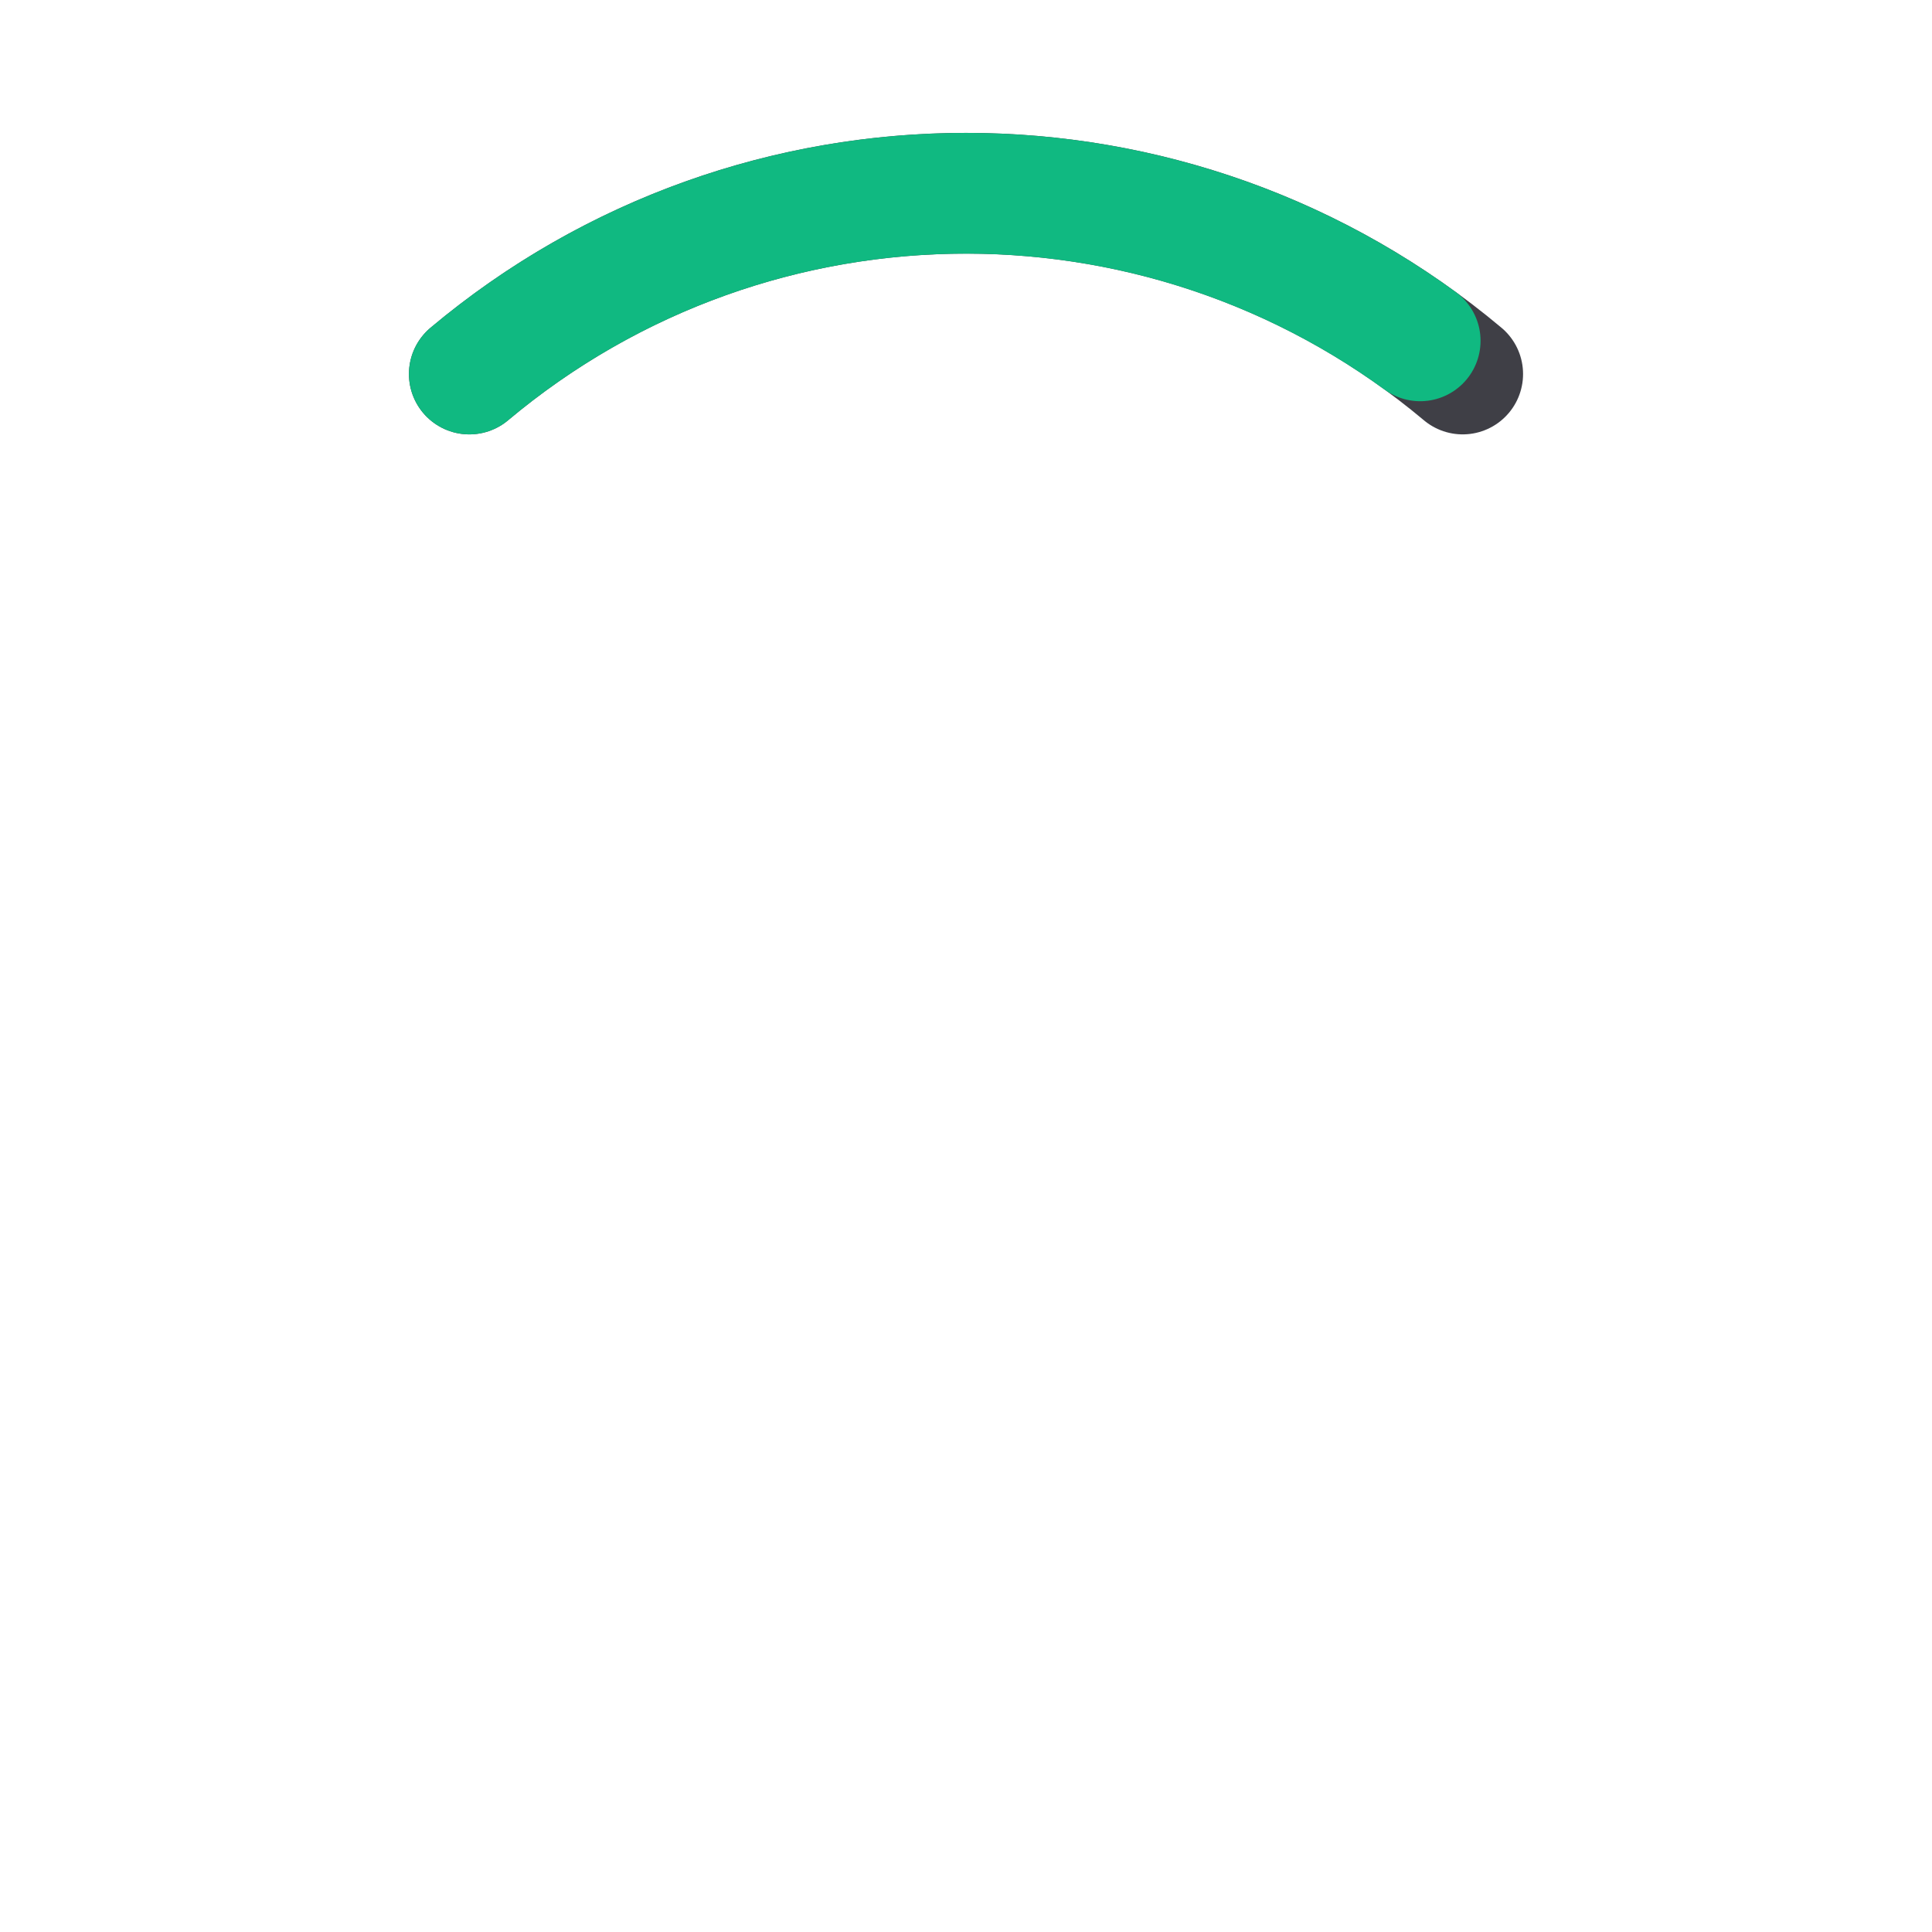
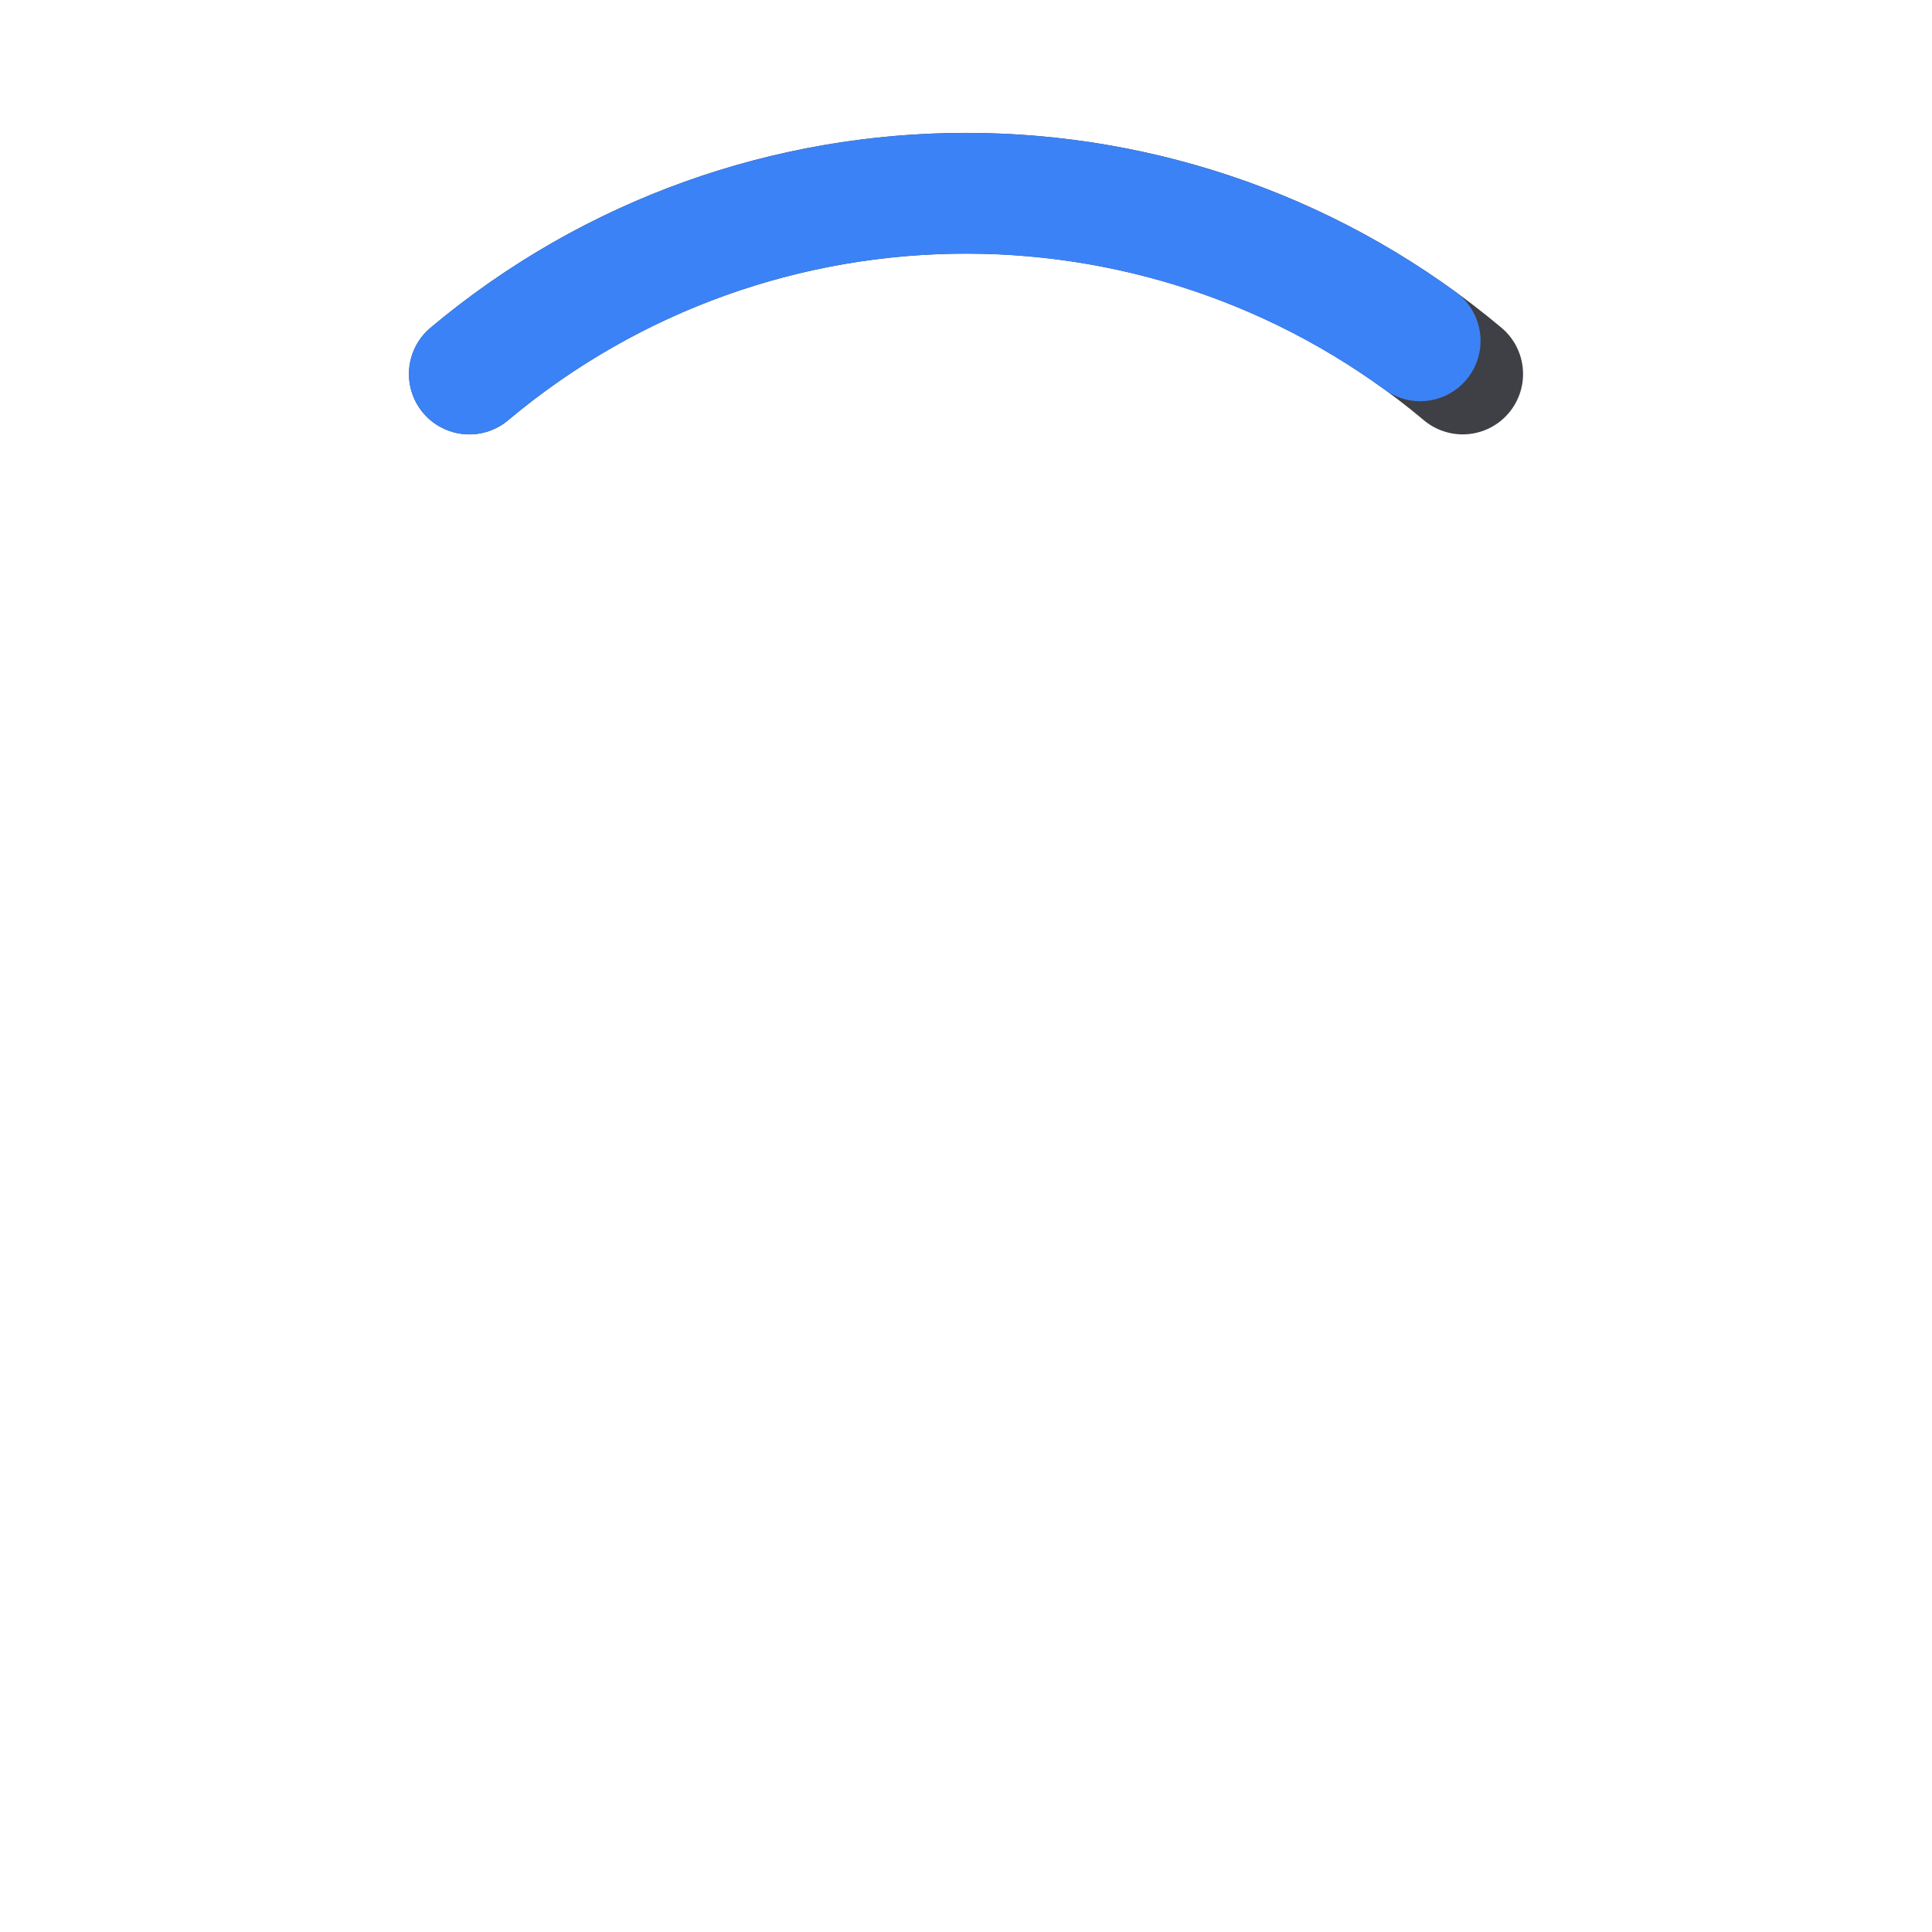
<svg xmlns="http://www.w3.org/2000/svg" viewBox="0 0 120 120">
  <path d="M 29.15 23.23 A 48.0 48.0 0 0 1 90.85 23.23" fill="none" stroke="#3f3f46" stroke-width="7.5" stroke-linecap="round" />
-   <path d="M 29.15 23.23 A 48.0 48.0 0 0 1 88.21 21.17" fill="none" stroke="#10b981" stroke-width="7.5" stroke-linecap="round" />
+   <path d="M 29.15 23.23 A 48.0 48.0 0 0 1 88.21 21.17" fill="none" stroke="#3b82f6" stroke-width="7.5" stroke-linecap="round" />
</svg>
